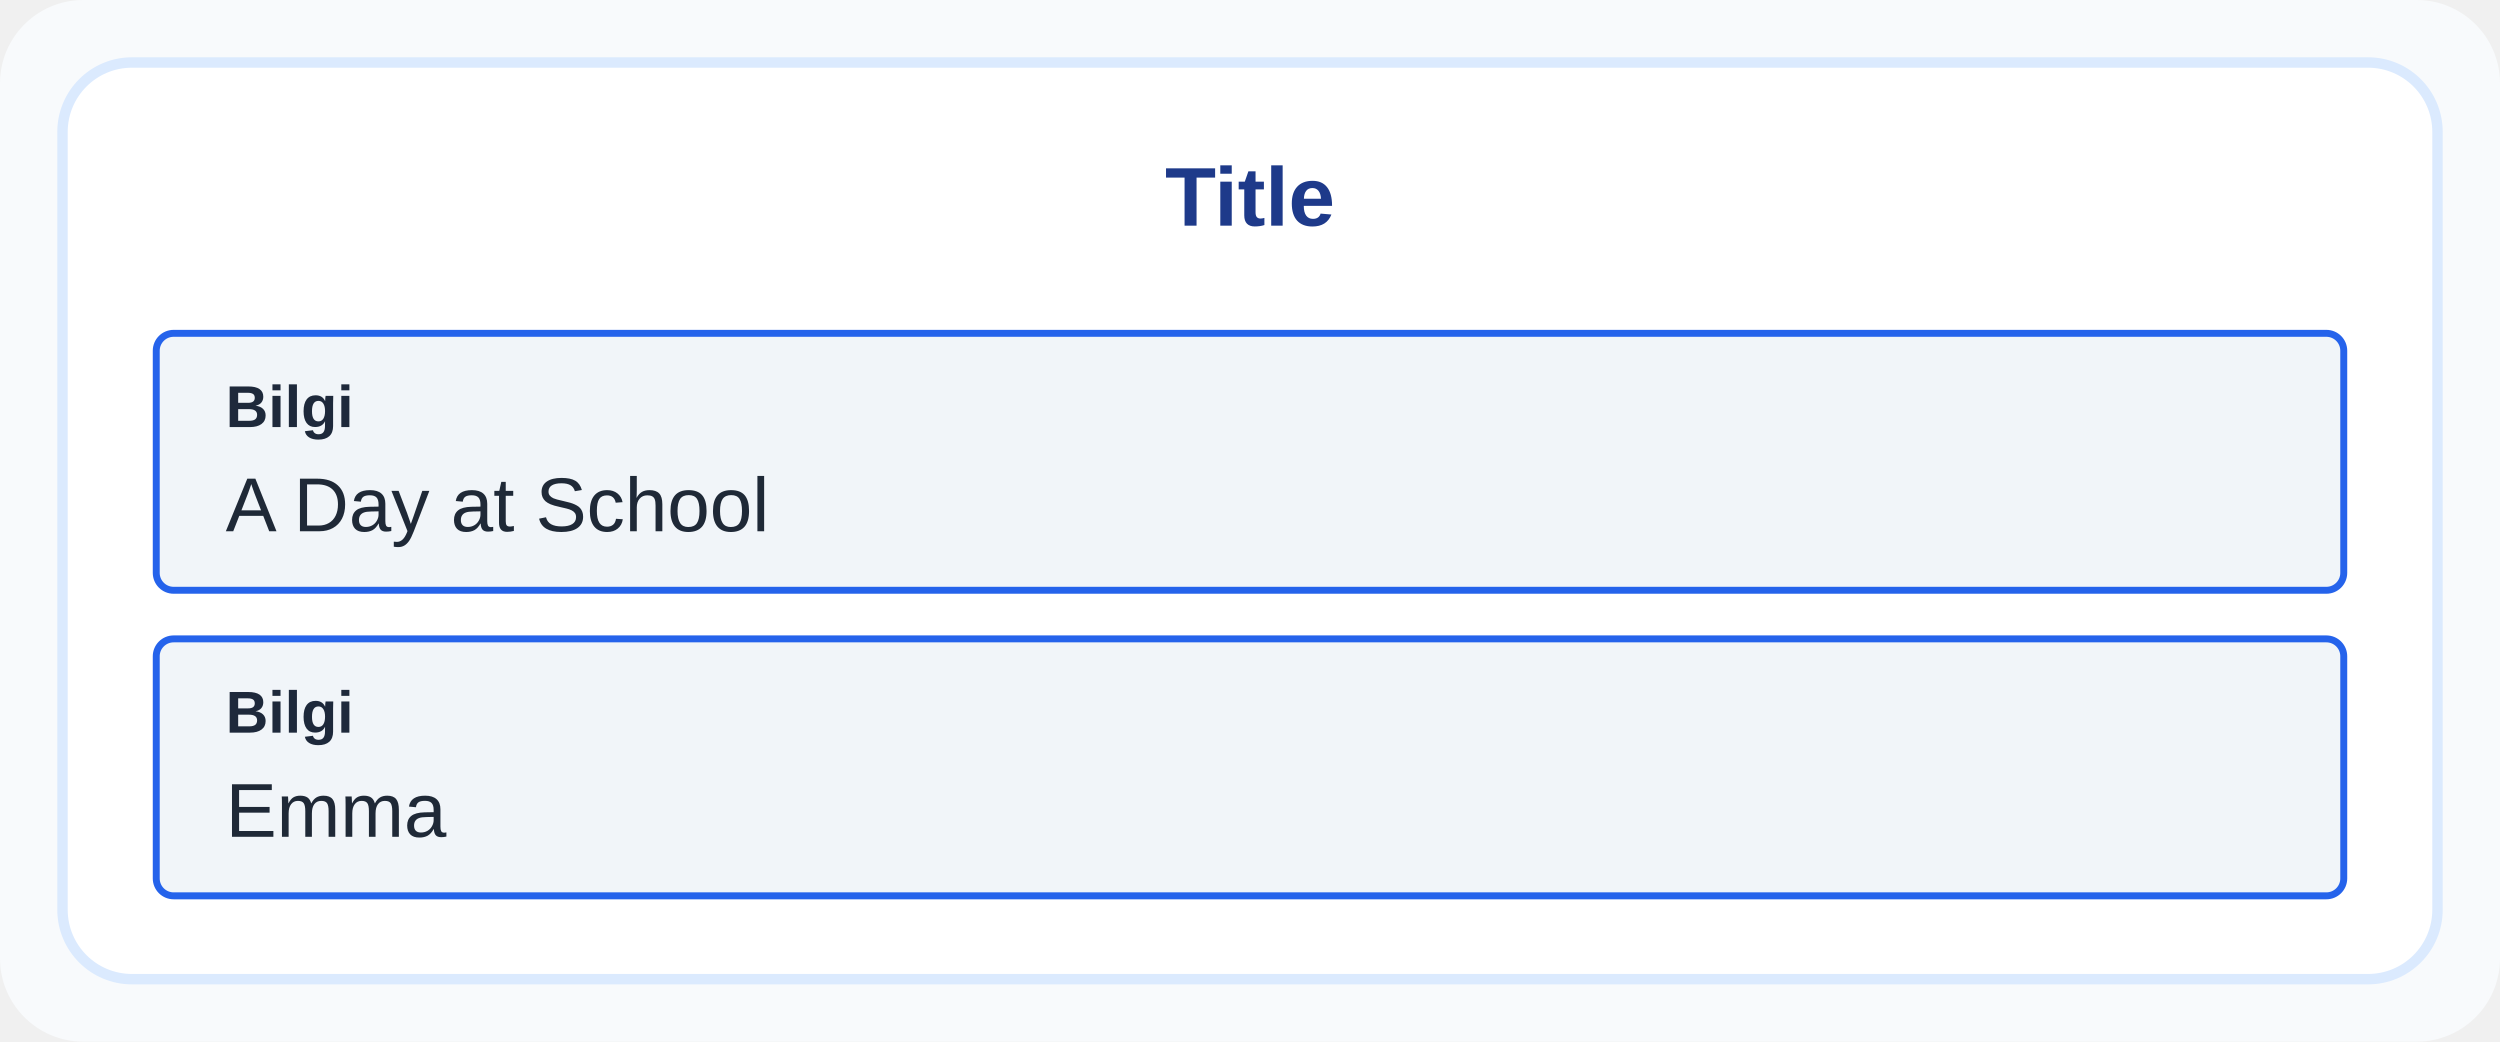
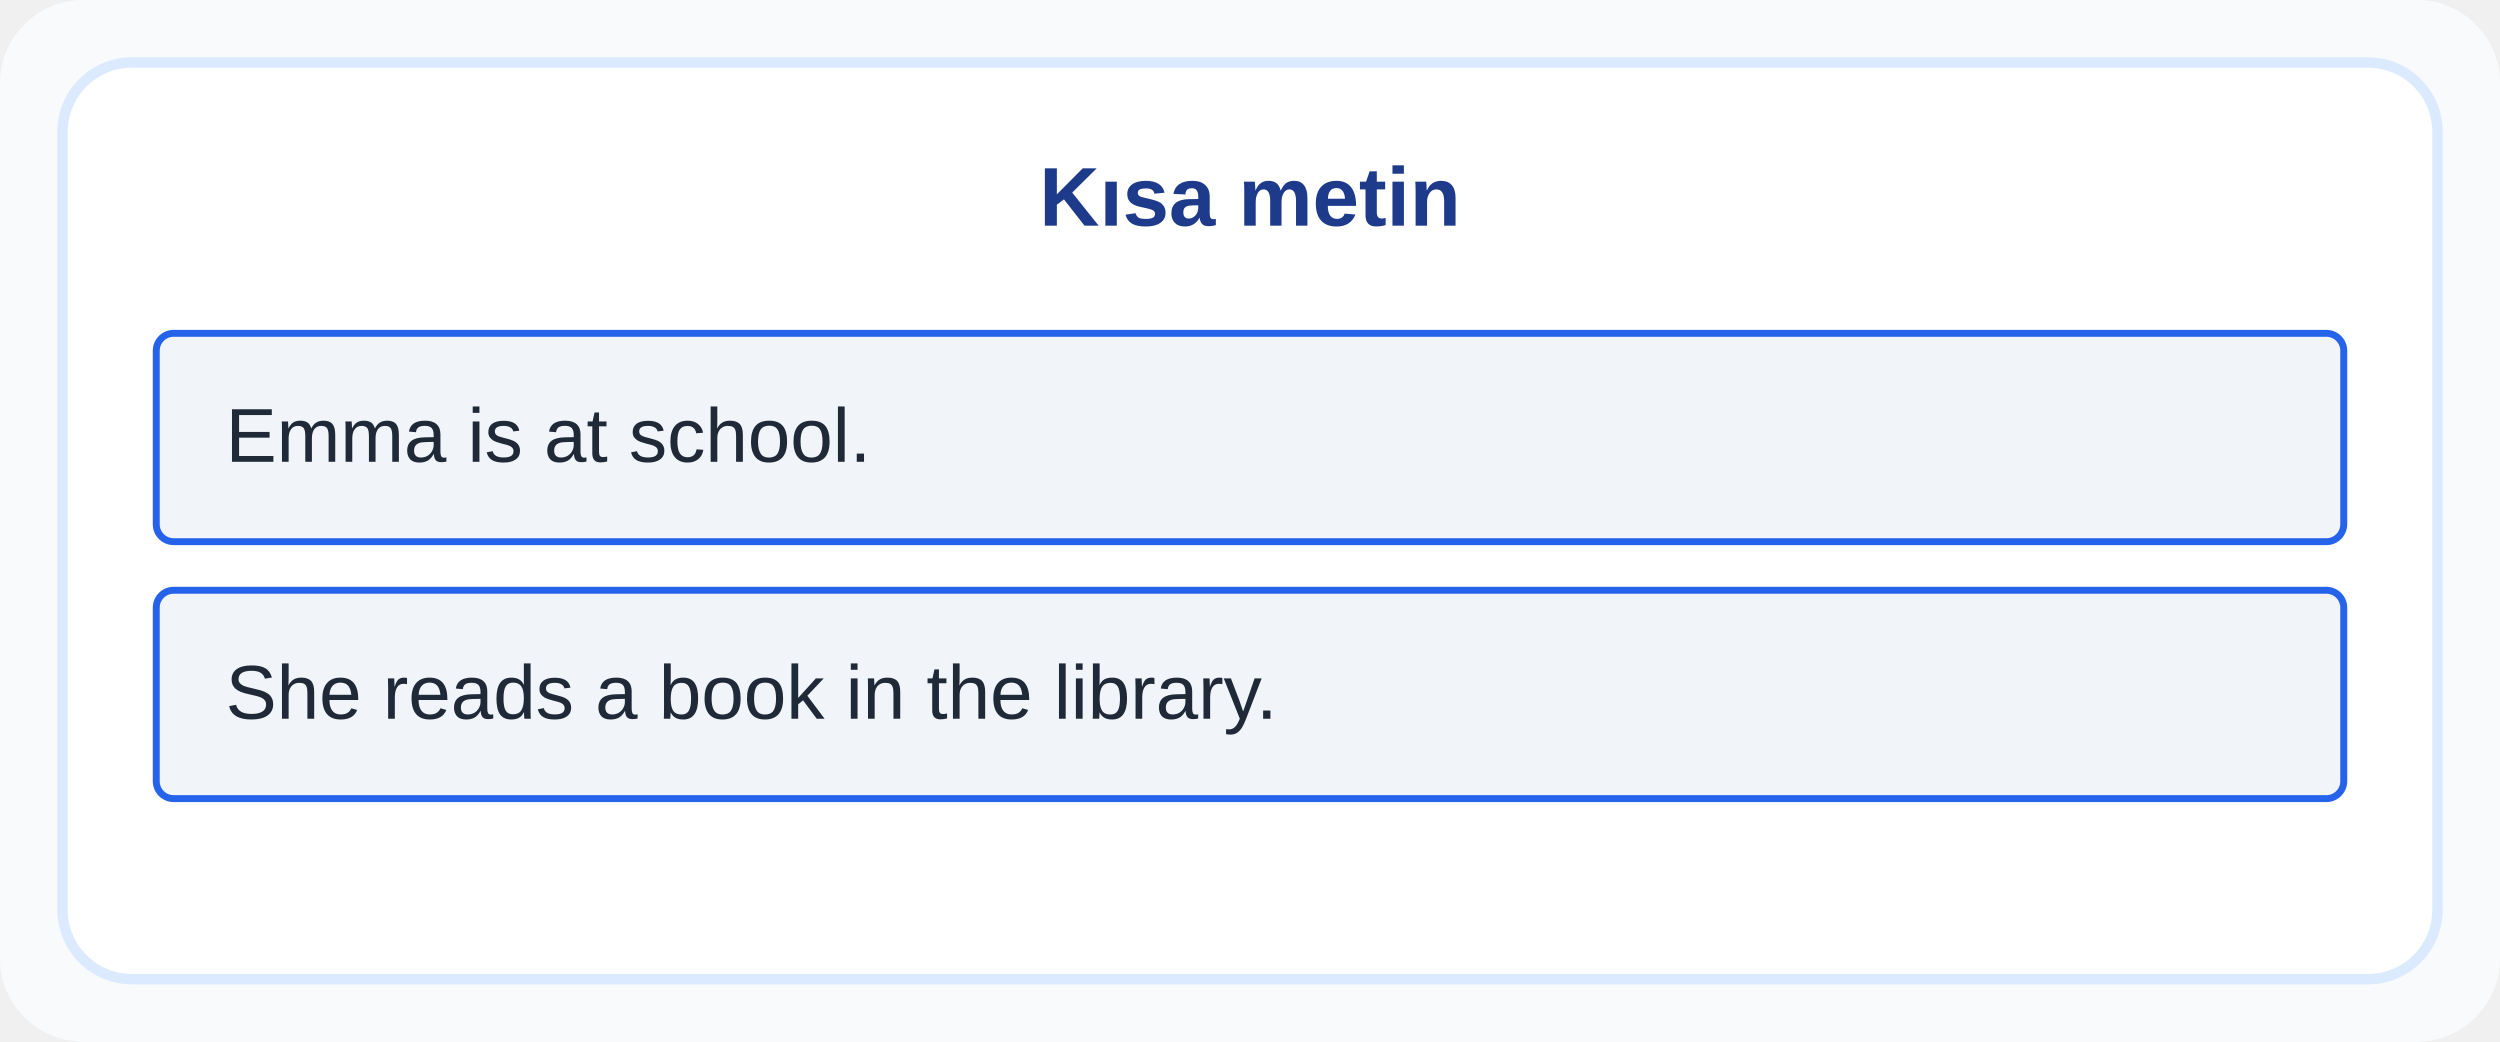
<svg xmlns="http://www.w3.org/2000/svg" viewBox="0 0 720 300" role="img" aria-labelledby="title desc">
  <style>.title{font:700 24px Arial,sans-serif;fill:#1E3A8A}.label{font:600 15px Arial,sans-serif;fill:#334155}.small{font:500 14px Arial,sans-serif;fill:#475569}.value{font:700 17px Arial,sans-serif;fill:#1E293B}.coin{font:700 18px Arial,sans-serif;fill:#92400E}.equation{font:700 36px Arial,sans-serif;fill:#1E3A8A}</style>
  <rect width="720" height="300" rx="24" fill="#F8FAFC" />
  <rect x="18" y="18" width="684" height="264" rx="20" fill="#fff" stroke="#DBEAFE" stroke-width="3" />
-   <text x="360" y="65" text-anchor="middle" class="title">Title</text>
-   <rect x="45" y="96" width="630" height="74" rx="5" fill="#f1f5f9" stroke="#2563eb" stroke-width="2" />
-   <text x="65" y="123" class="value">Bilgi</text>
-   <text x="65" y="153" style="font:22px Arial;fill:#1f2937">A Day at School</text>
-   <rect x="45" y="184" width="630" height="74" rx="5" fill="#f1f5f9" stroke="#2563eb" stroke-width="2" />
-   <text x="65" y="211" class="value">Bilgi</text>
-   <text x="65" y="241" style="font:22px Arial;fill:#1f2937">Emma</text>
+   <text x="360" y="65" text-anchor="middle" class="title">Kısa metin</text>
+   <rect x="45" y="96" width="630" height="60" rx="5" fill="#f1f5f9" stroke="#2563eb" stroke-width="2" />
+   <text x="65" y="133" style="font:22px Arial;fill:#1f2937">Emma is at school.</text>
+   <rect x="45" y="170" width="630" height="60" rx="5" fill="#f1f5f9" stroke="#2563eb" stroke-width="2" />
+   <text x="65" y="207" style="font:22px Arial;fill:#1f2937">She reads a book in the library.</text>
</svg>
